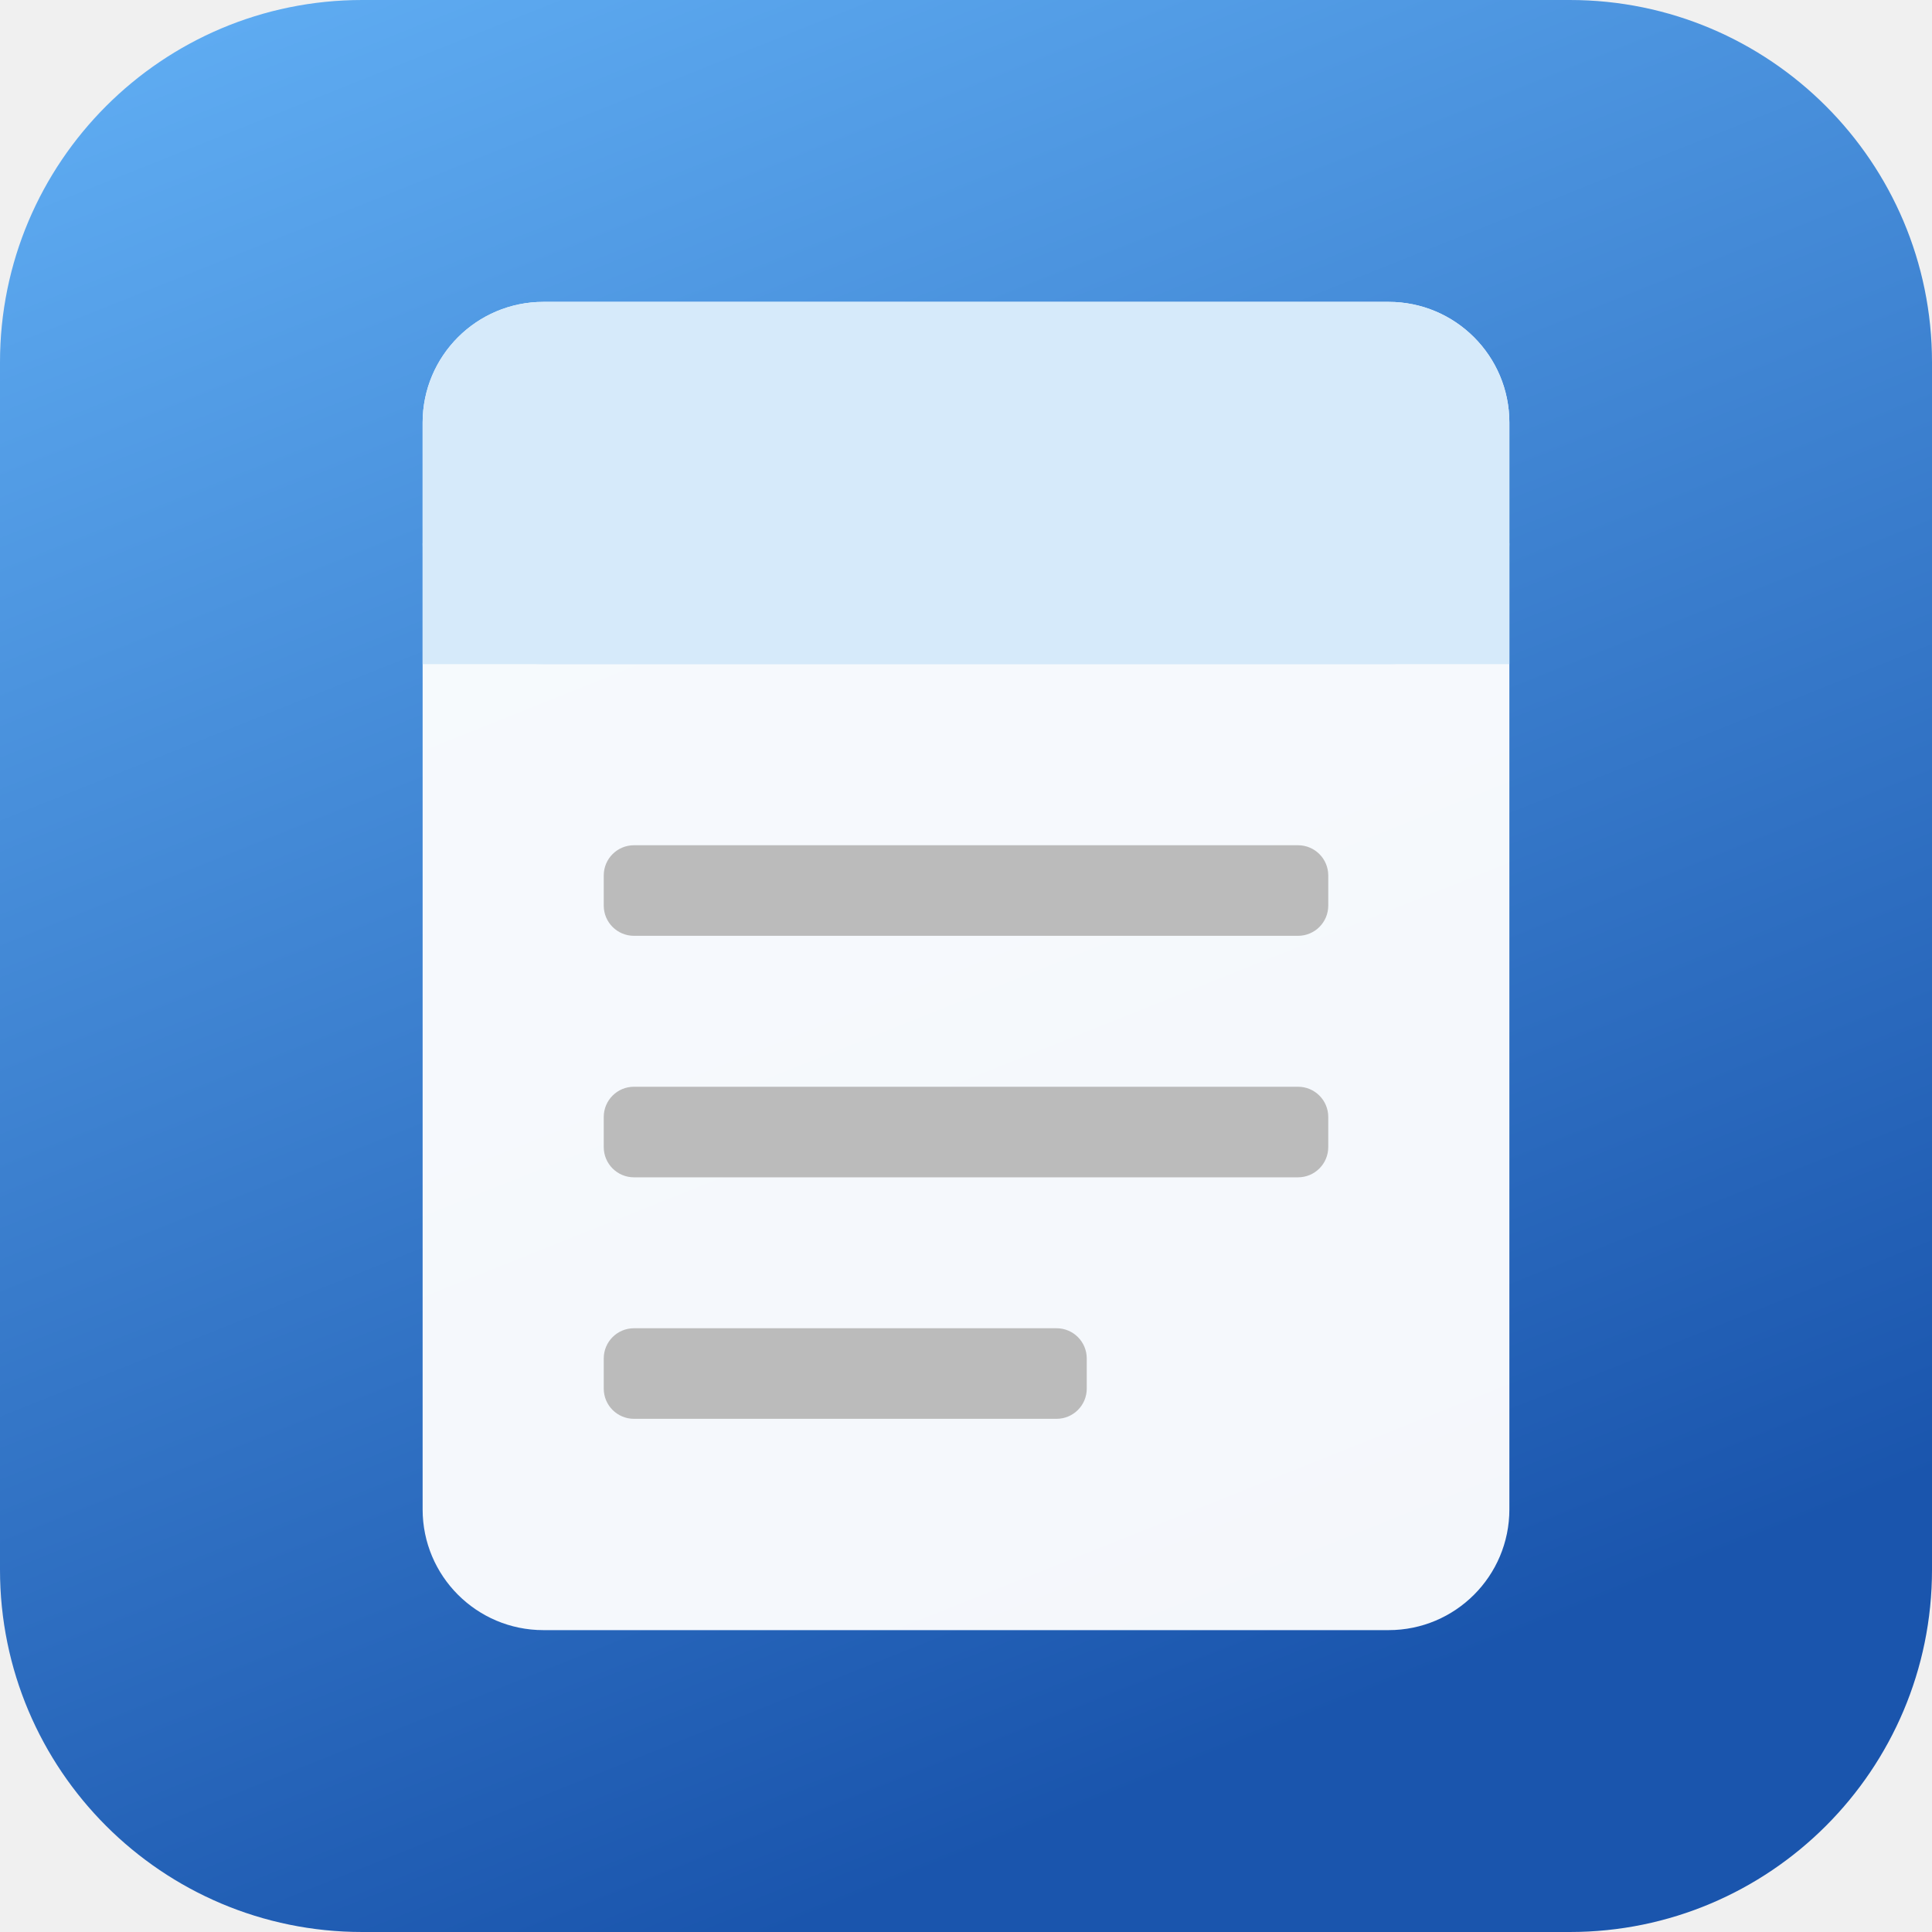
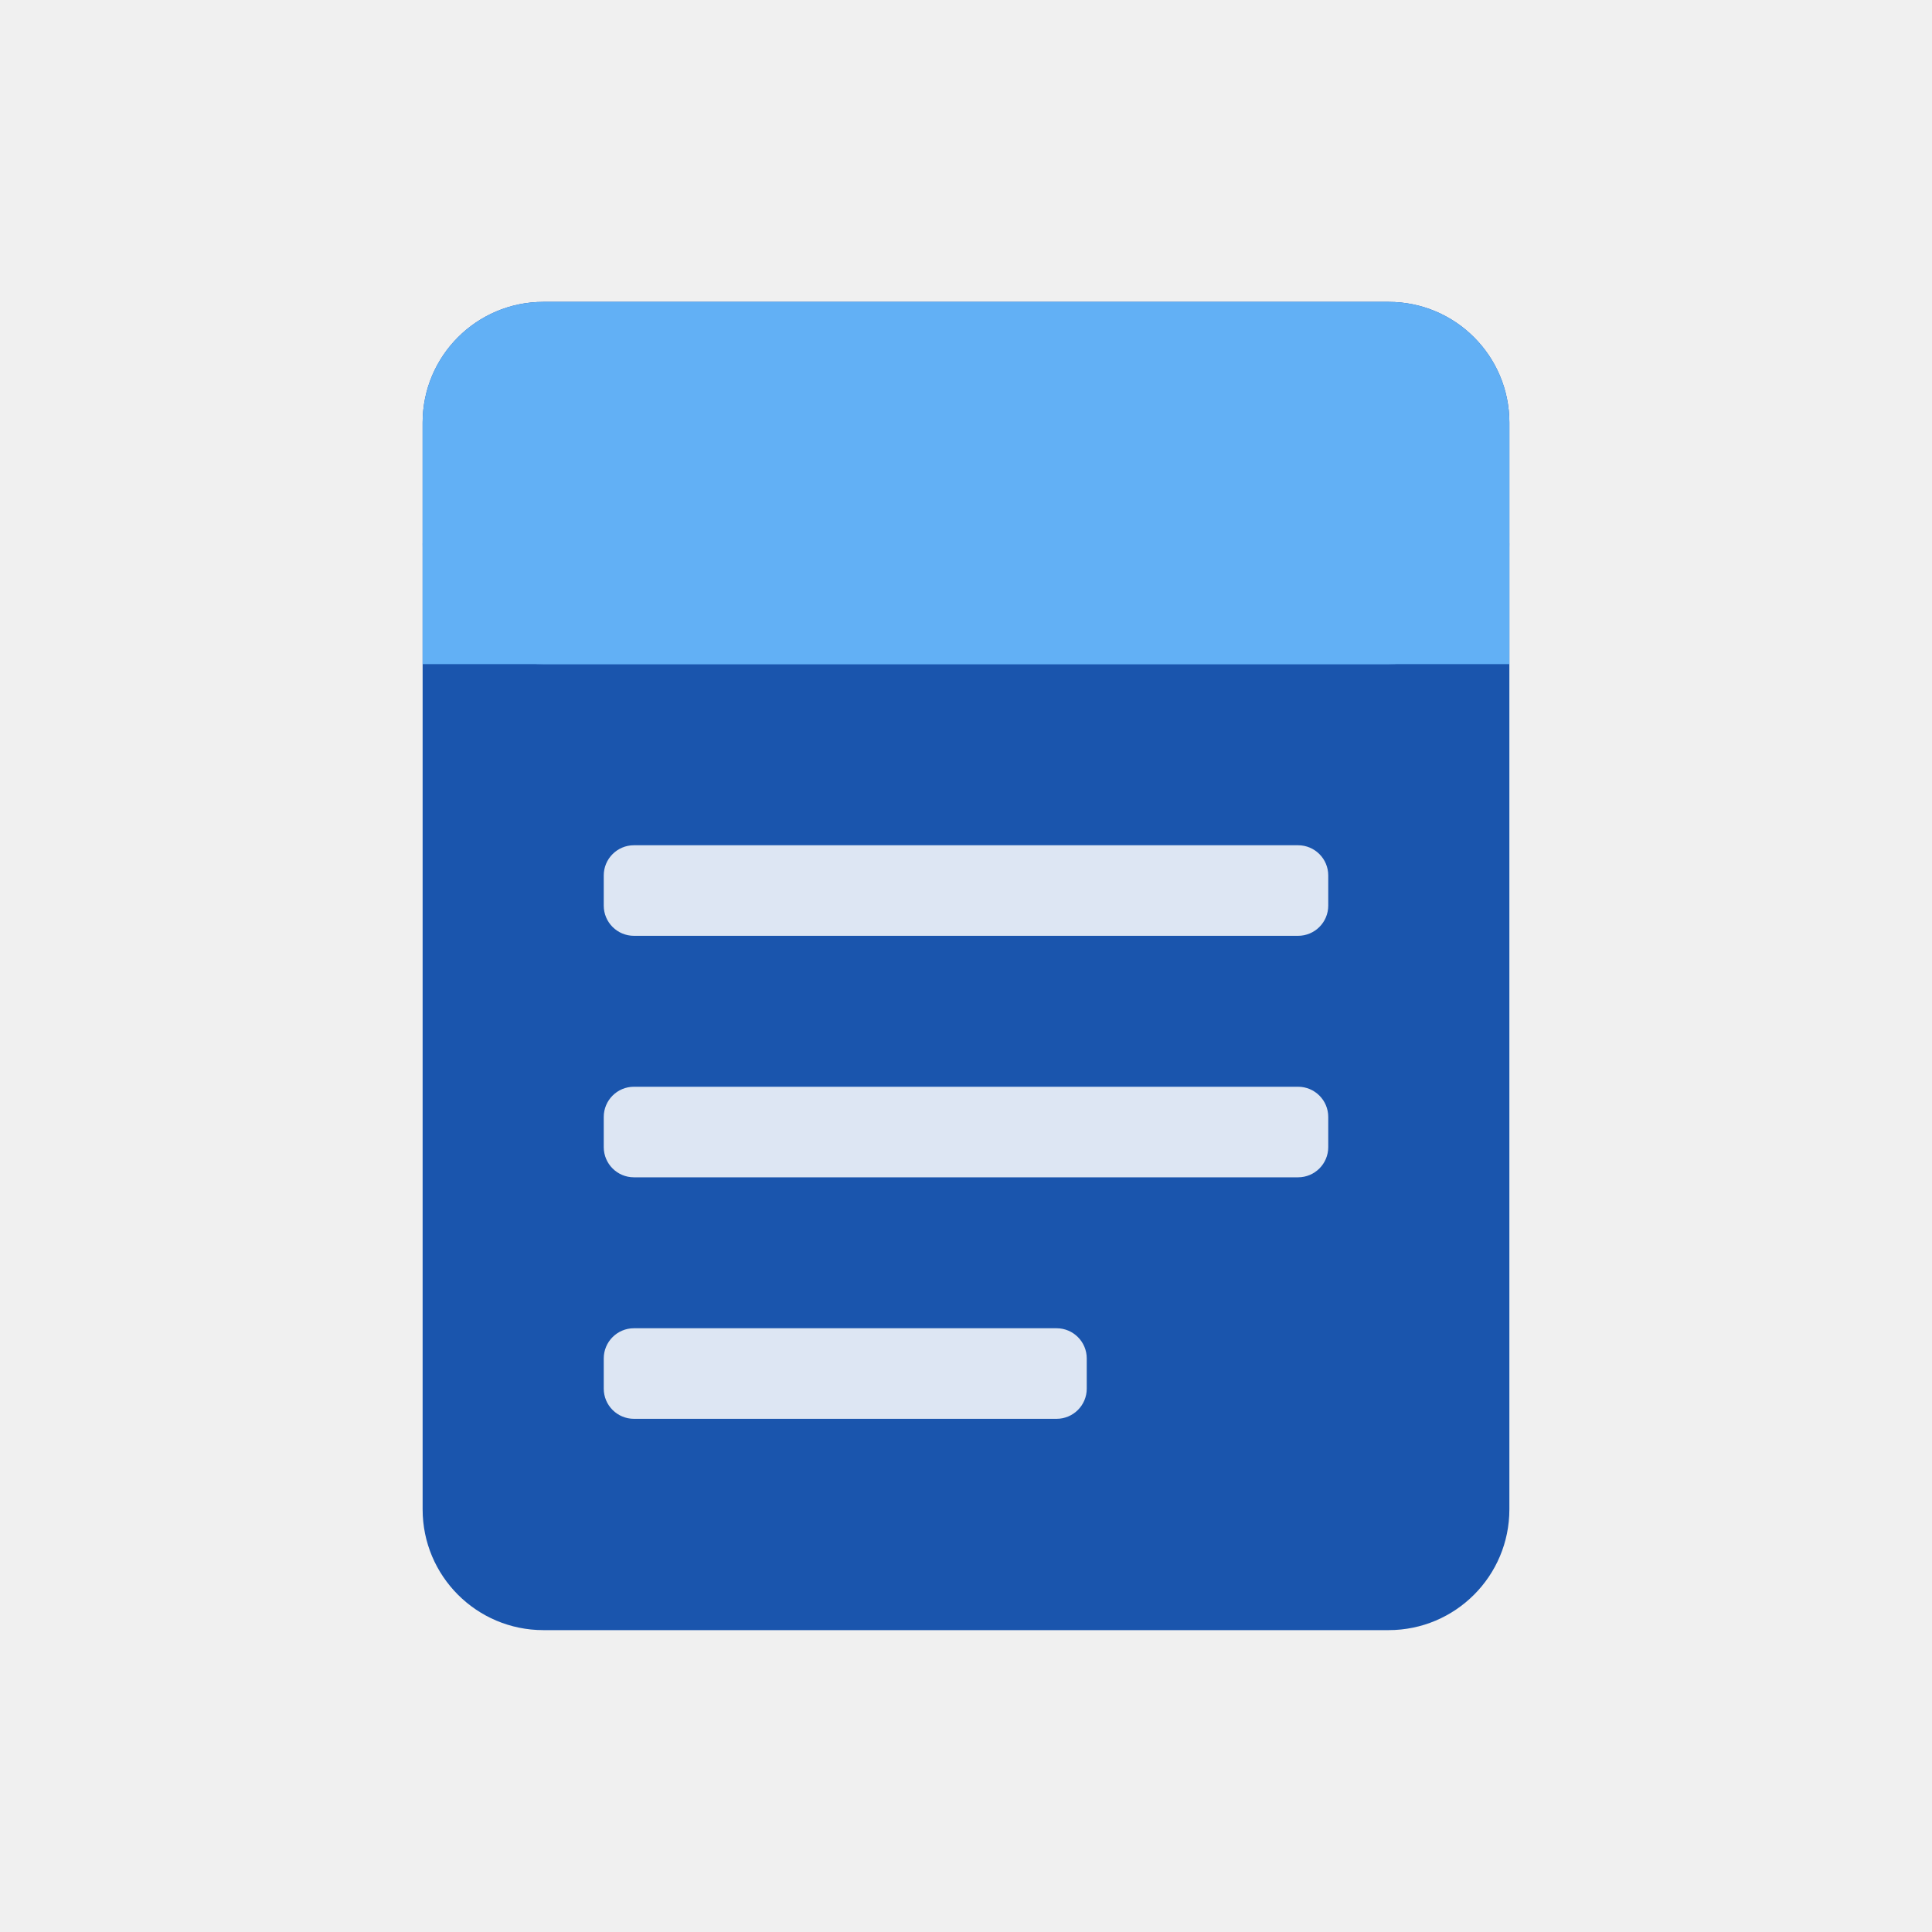
<svg xmlns="http://www.w3.org/2000/svg" viewBox="0 0 32 32">
-   <defs>
-     <linearGradient id="bg" x1="0%" y1="0%" x2="40%" y2="100%">
-       <stop offset="0%" stop-color="#62B0F5" />
-       <stop offset="100%" stop-color="#1A55AD" />
-     </linearGradient>
-   </defs>
-   <rect width="32" height="32" rx="6" fill="url(#bg)" />
-   <rect x="7" y="5" width="18" height="22" rx="2" fill="white" opacity="0.95" />
-   <rect x="7" y="5" width="18" height="6" rx="2" fill="#D6EAFA" />
-   <rect x="7" y="9" width="18" height="2" fill="#D6EAFA" />
-   <rect x="10" y="14" width="12" height="1.5" rx="0.5" fill="#BBBBBB" />
-   <rect x="10" y="18" width="12" height="1.5" rx="0.5" fill="#BBBBBB" />
-   <rect x="10" y="22" width="8" height="1.5" rx="0.5" fill="#BBBBBB" />
+   <rect x="7" y="5" width="18" height="22" rx="2" fill="#1A55AD" />
+   <rect x="7" y="5" width="18" height="6" rx="2" fill="#62B0F5" />
+   <rect x="7" y="9" width="18" height="2" fill="#62B0F5" />
+   <rect x="10" y="14" width="12" height="1.5" rx="0.5" fill="white" opacity="0.85" />
+   <rect x="10" y="18" width="12" height="1.5" rx="0.5" fill="white" opacity="0.85" />
+   <rect x="10" y="22" width="8" height="1.5" rx="0.5" fill="white" opacity="0.85" />
</svg>
